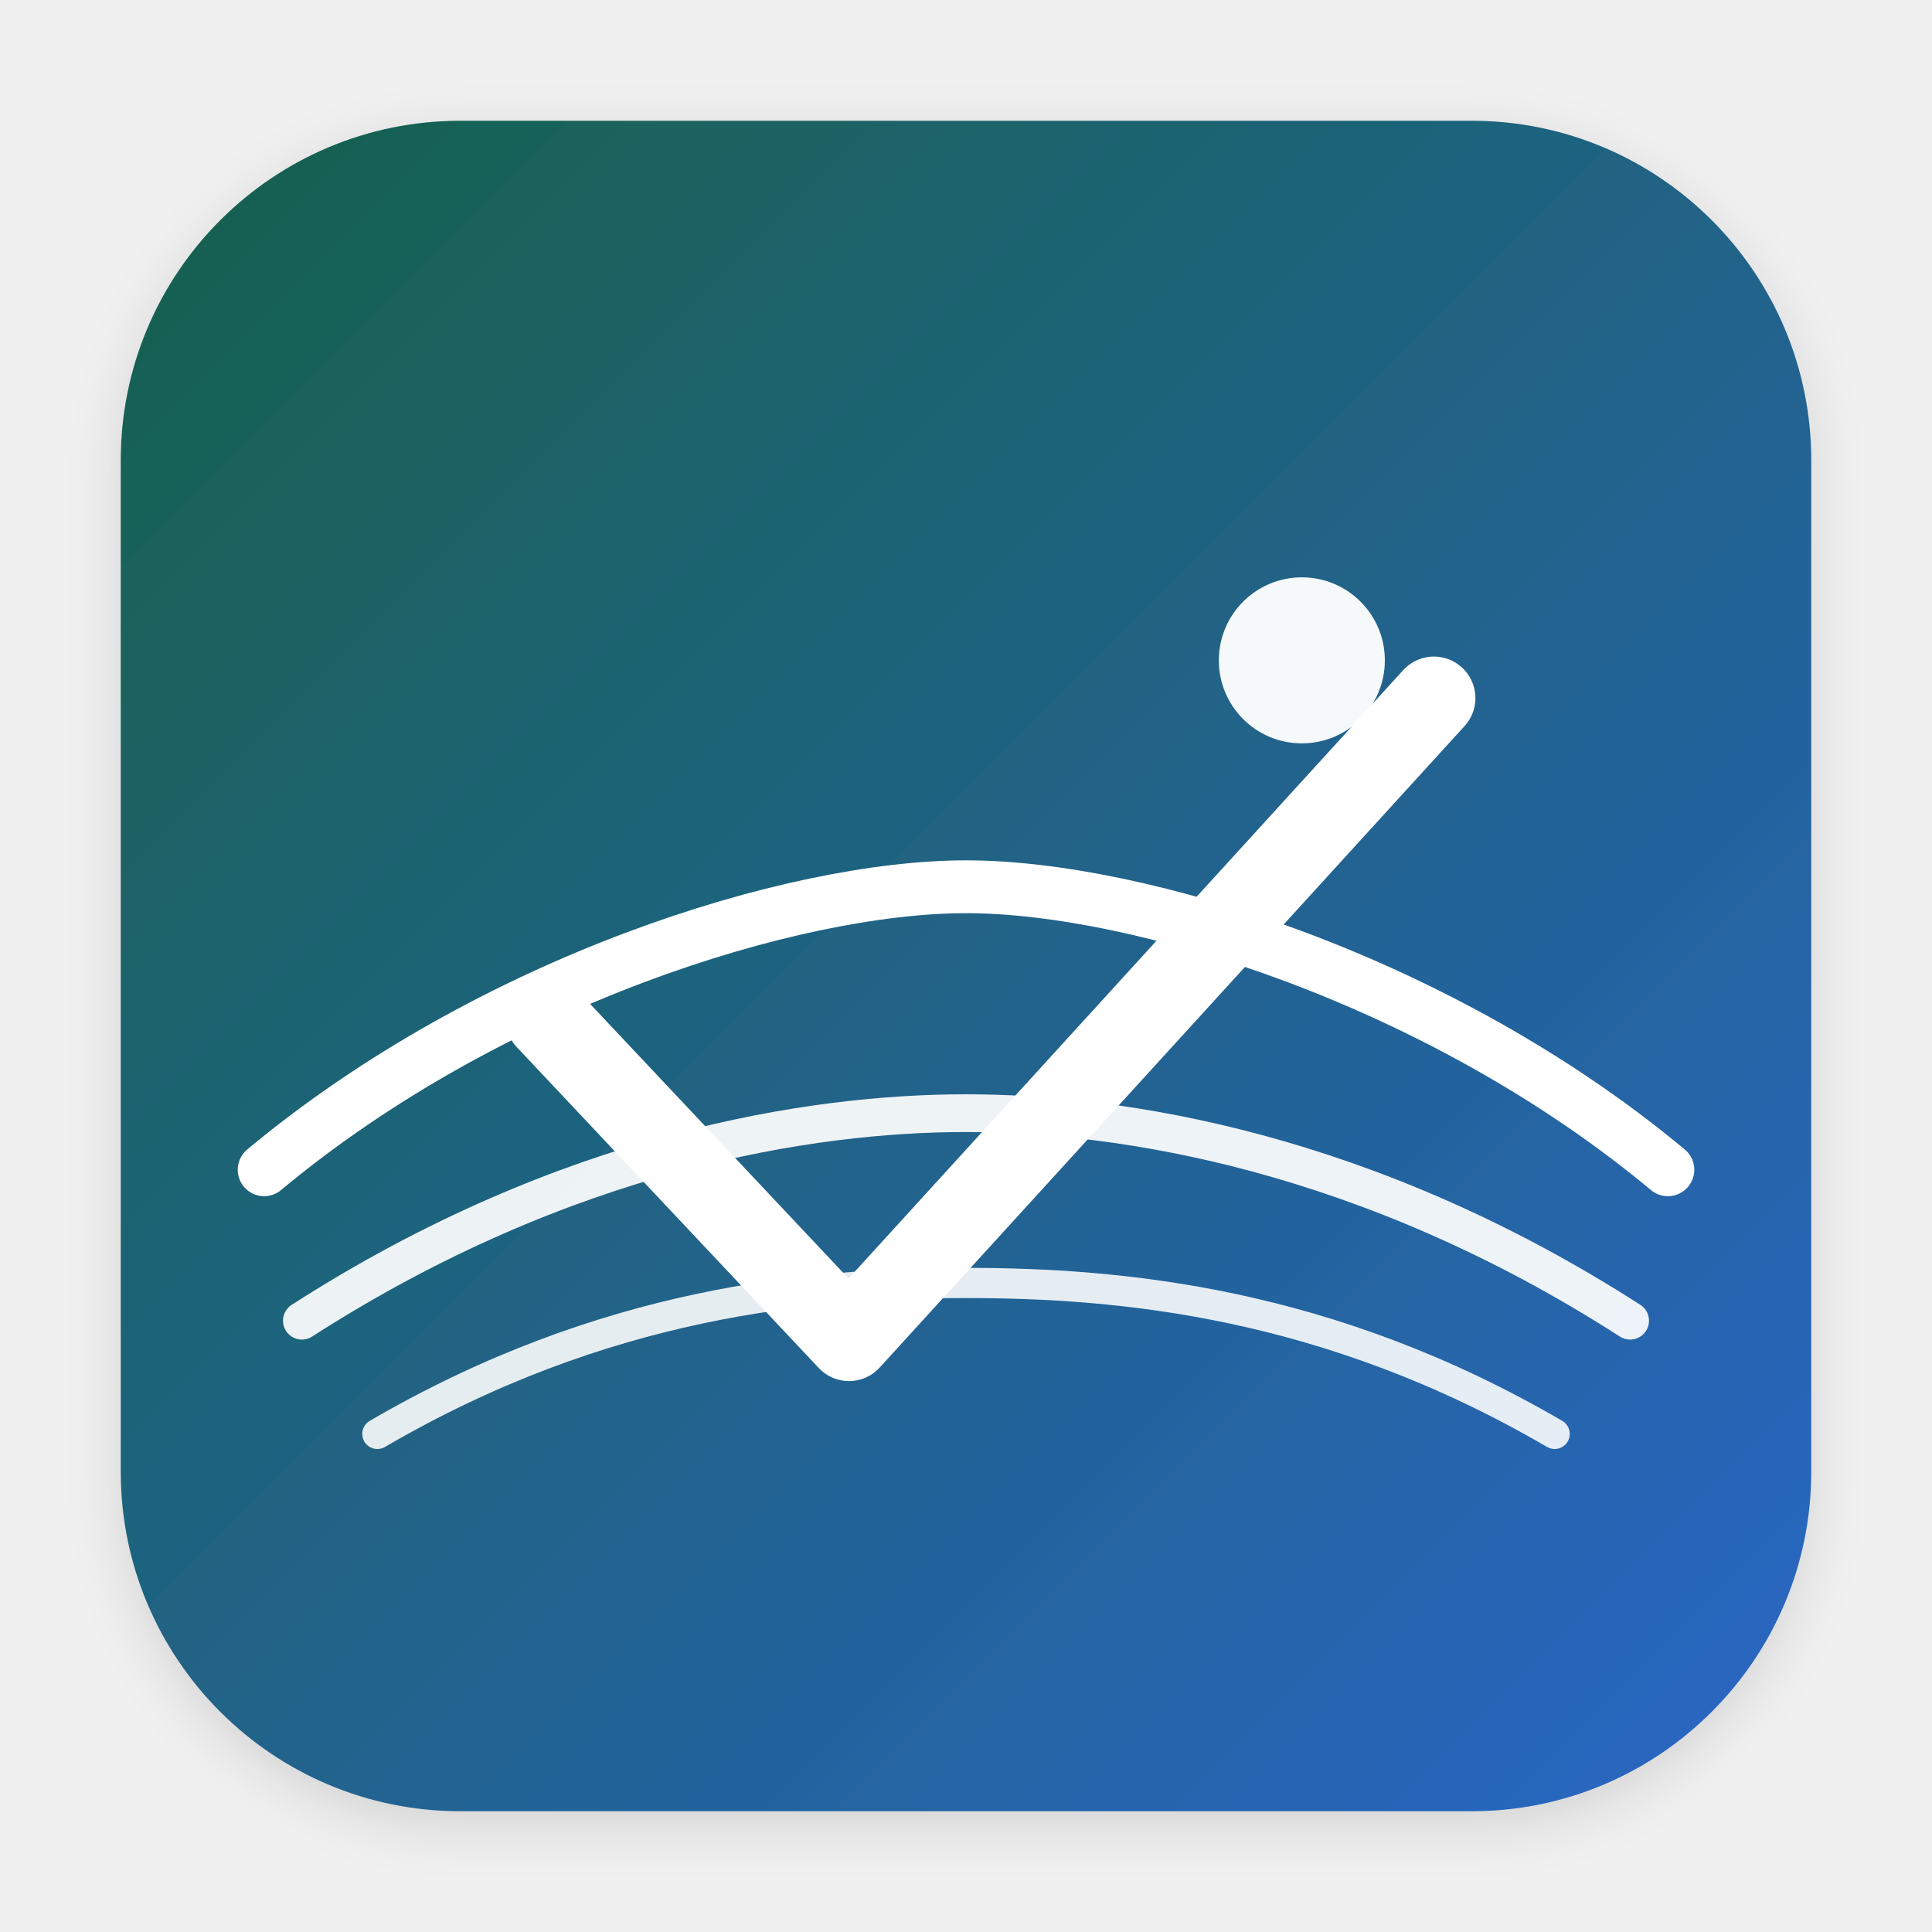
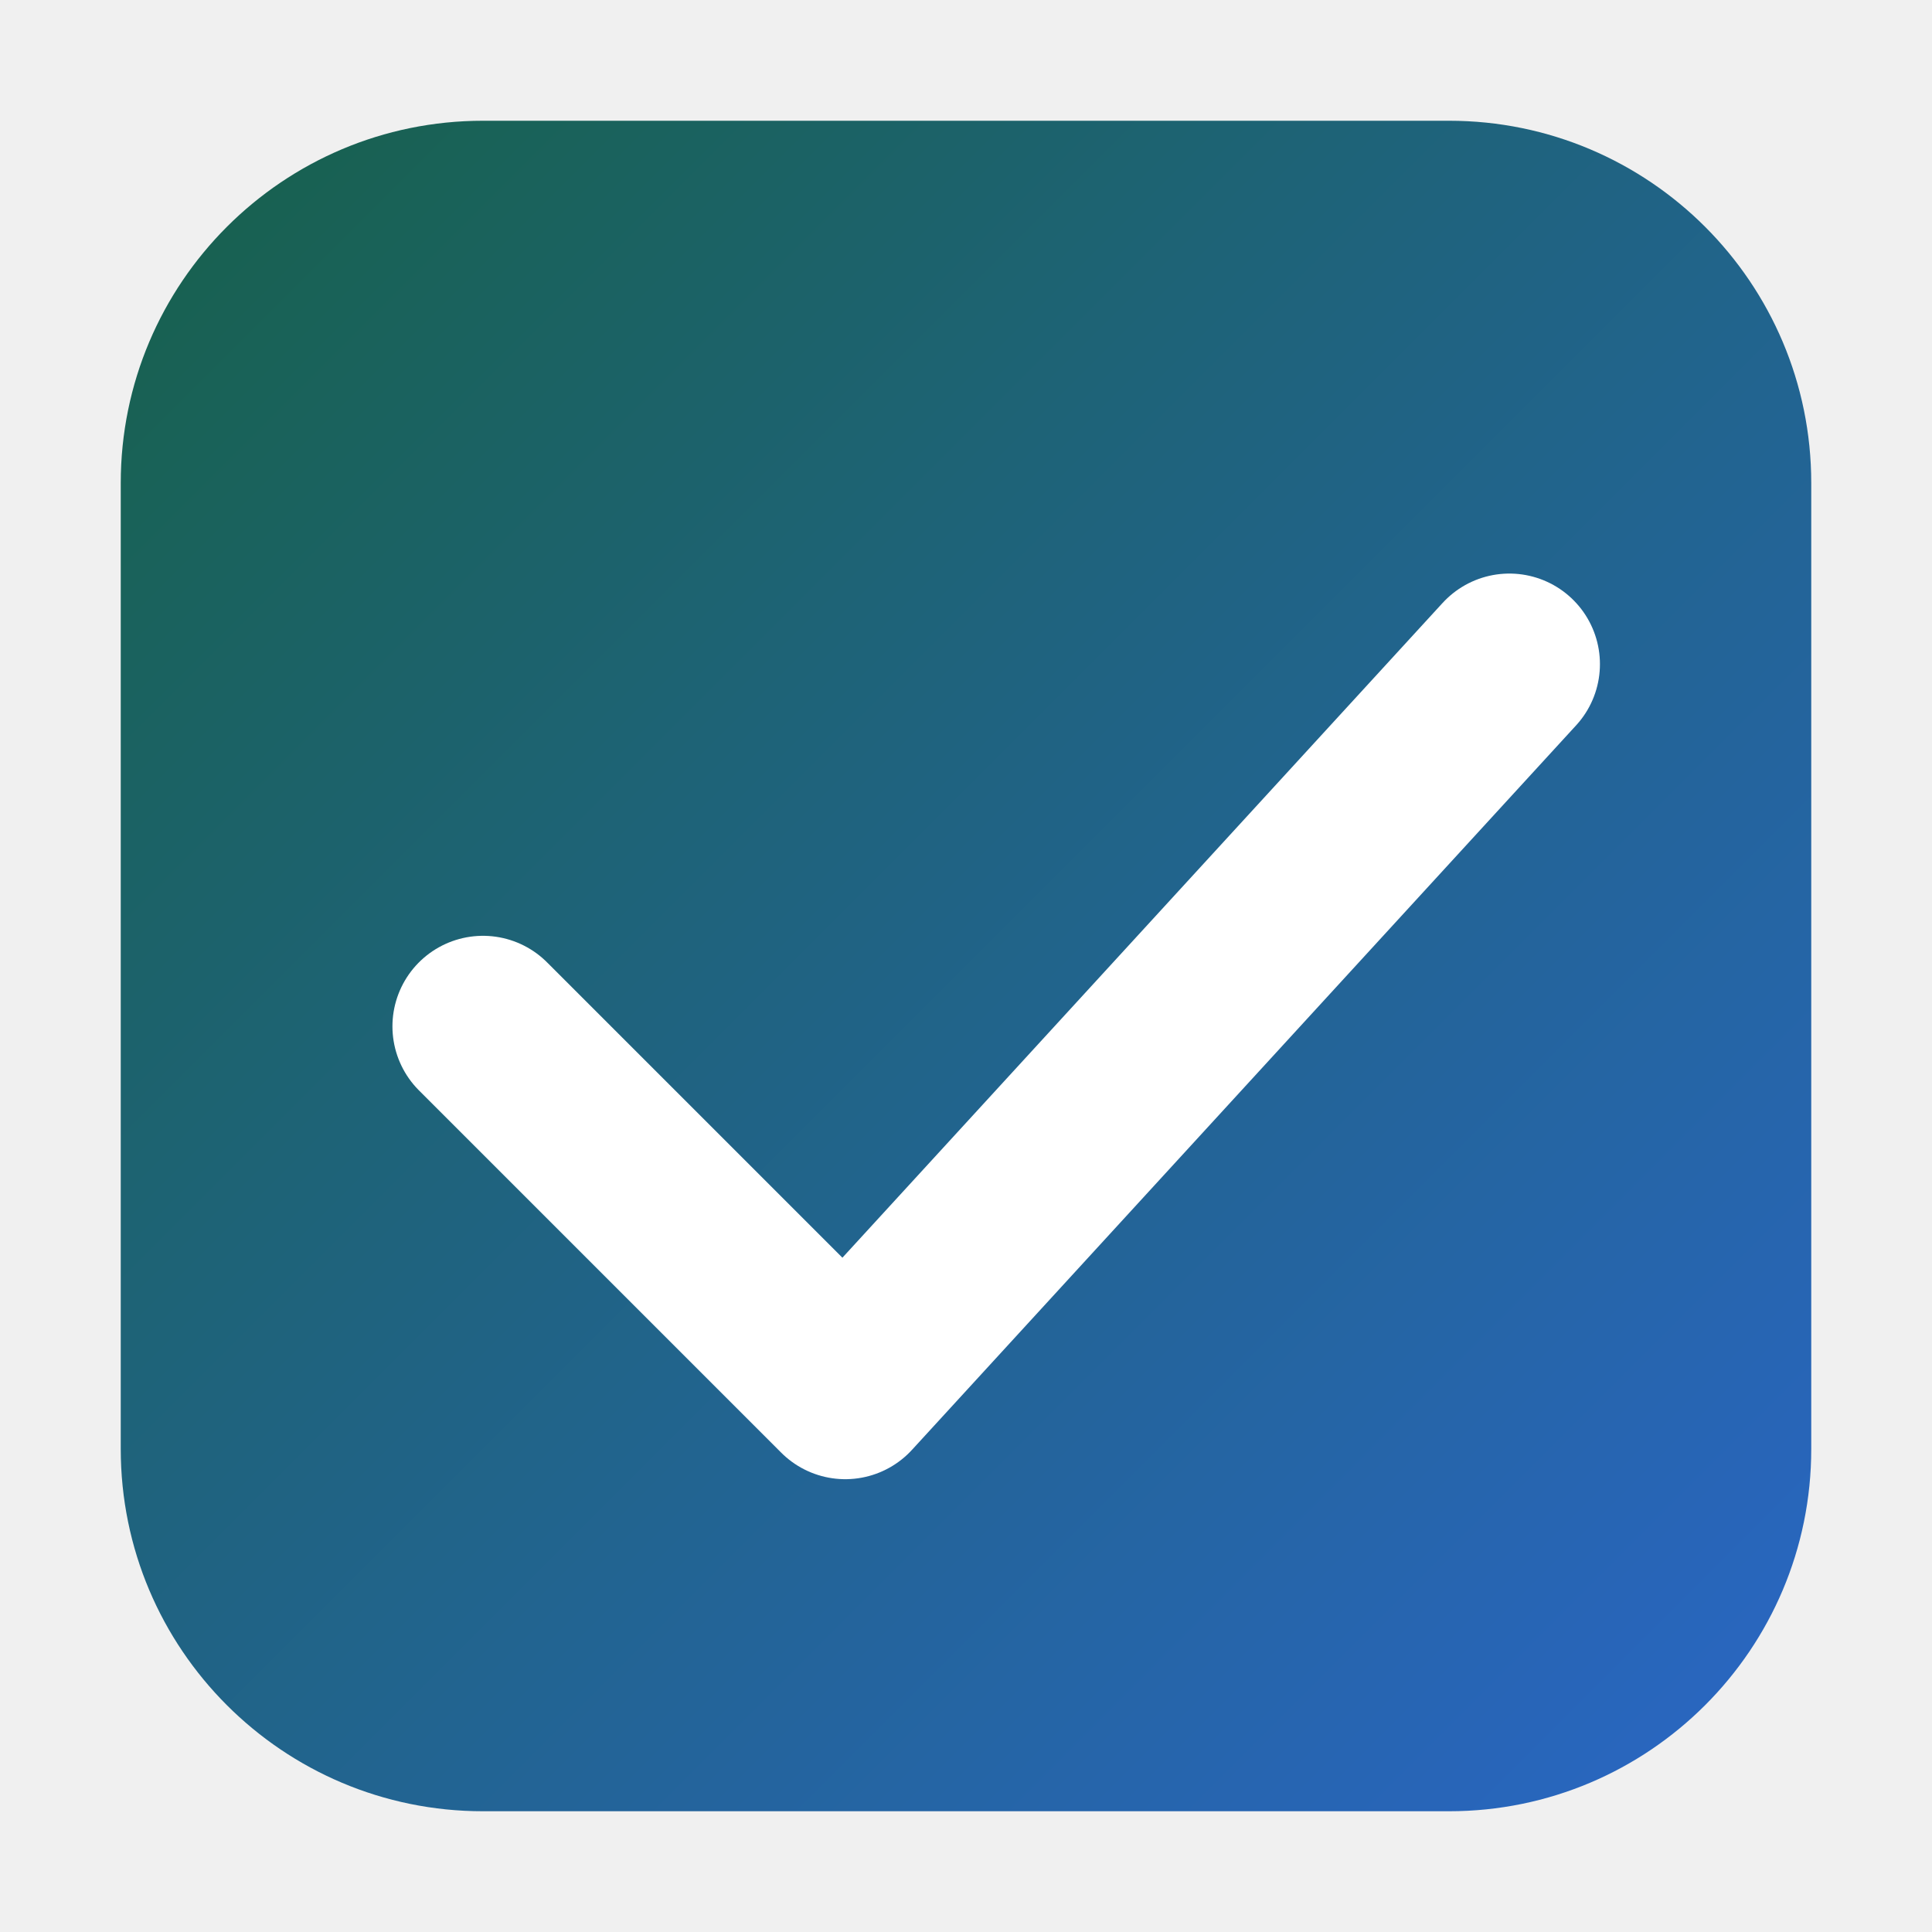
- <svg xmlns="http://www.w3.org/2000/svg" width="1024" height="1024" viewBox="0 0 1024 1024">
+ <svg xmlns="http://www.w3.org/2000/svg" width="64" height="64" viewBox="0 0 64 64">
  <defs>
-     <linearGradient id="grad" x1="0" y1="0" x2="1" y2="1">
-       <stop offset="0%" stop-color="#17614a" />
-       <stop offset="100%" stop-color="#2a66c6" />
+     <linearGradient id="g" x1="0" y1="0" x2="1" y2="1">
+       <stop offset="0" stop-color="#17614a" />
+       <stop offset="1" stop-color="#2a66c6" />
    </linearGradient>
-     <filter id="s" x="-10%" y="-10%" width="120%" height="120%">
-       <feDropShadow dx="0" dy="8" stdDeviation="14" flood-opacity=".12" />
-     </filter>
  </defs>
-   <rect x="64" y="64" width="896" height="896" rx="180" fill="url(#grad)" filter="url(#s)" />
-   <path d="M140,620 C260,520 420,470 512,470 C604,470 764,520 884,620" fill="none" stroke="white" stroke-width="28" stroke-linecap="round" />
-   <path d="M160,700 C300,610 430,590 512,590 C594,590 724,610 864,700" fill="none" stroke="white" stroke-width="20" stroke-linecap="round" opacity=".92" />
-   <path d="M200,760 C320,690 430,680 512,680 C594,680 704,690 824,760" fill="none" stroke="white" stroke-width="16" stroke-linecap="round" opacity=".88" />
-   <path d="M290,540 L450,710 L760,370" fill="none" stroke="white" stroke-width="44" stroke-linecap="round" stroke-linejoin="round" />
-   <circle cx="690" cy="350" r="44" fill="white" opacity=".96" />
+   <rect x="4" y="4" width="56" height="56" rx="12" fill="url(#g)" />
+   <path d="M16,34 L28,46 L50,22" fill="none" stroke="white" stroke-width="6" stroke-linecap="round" stroke-linejoin="round" />
</svg>
